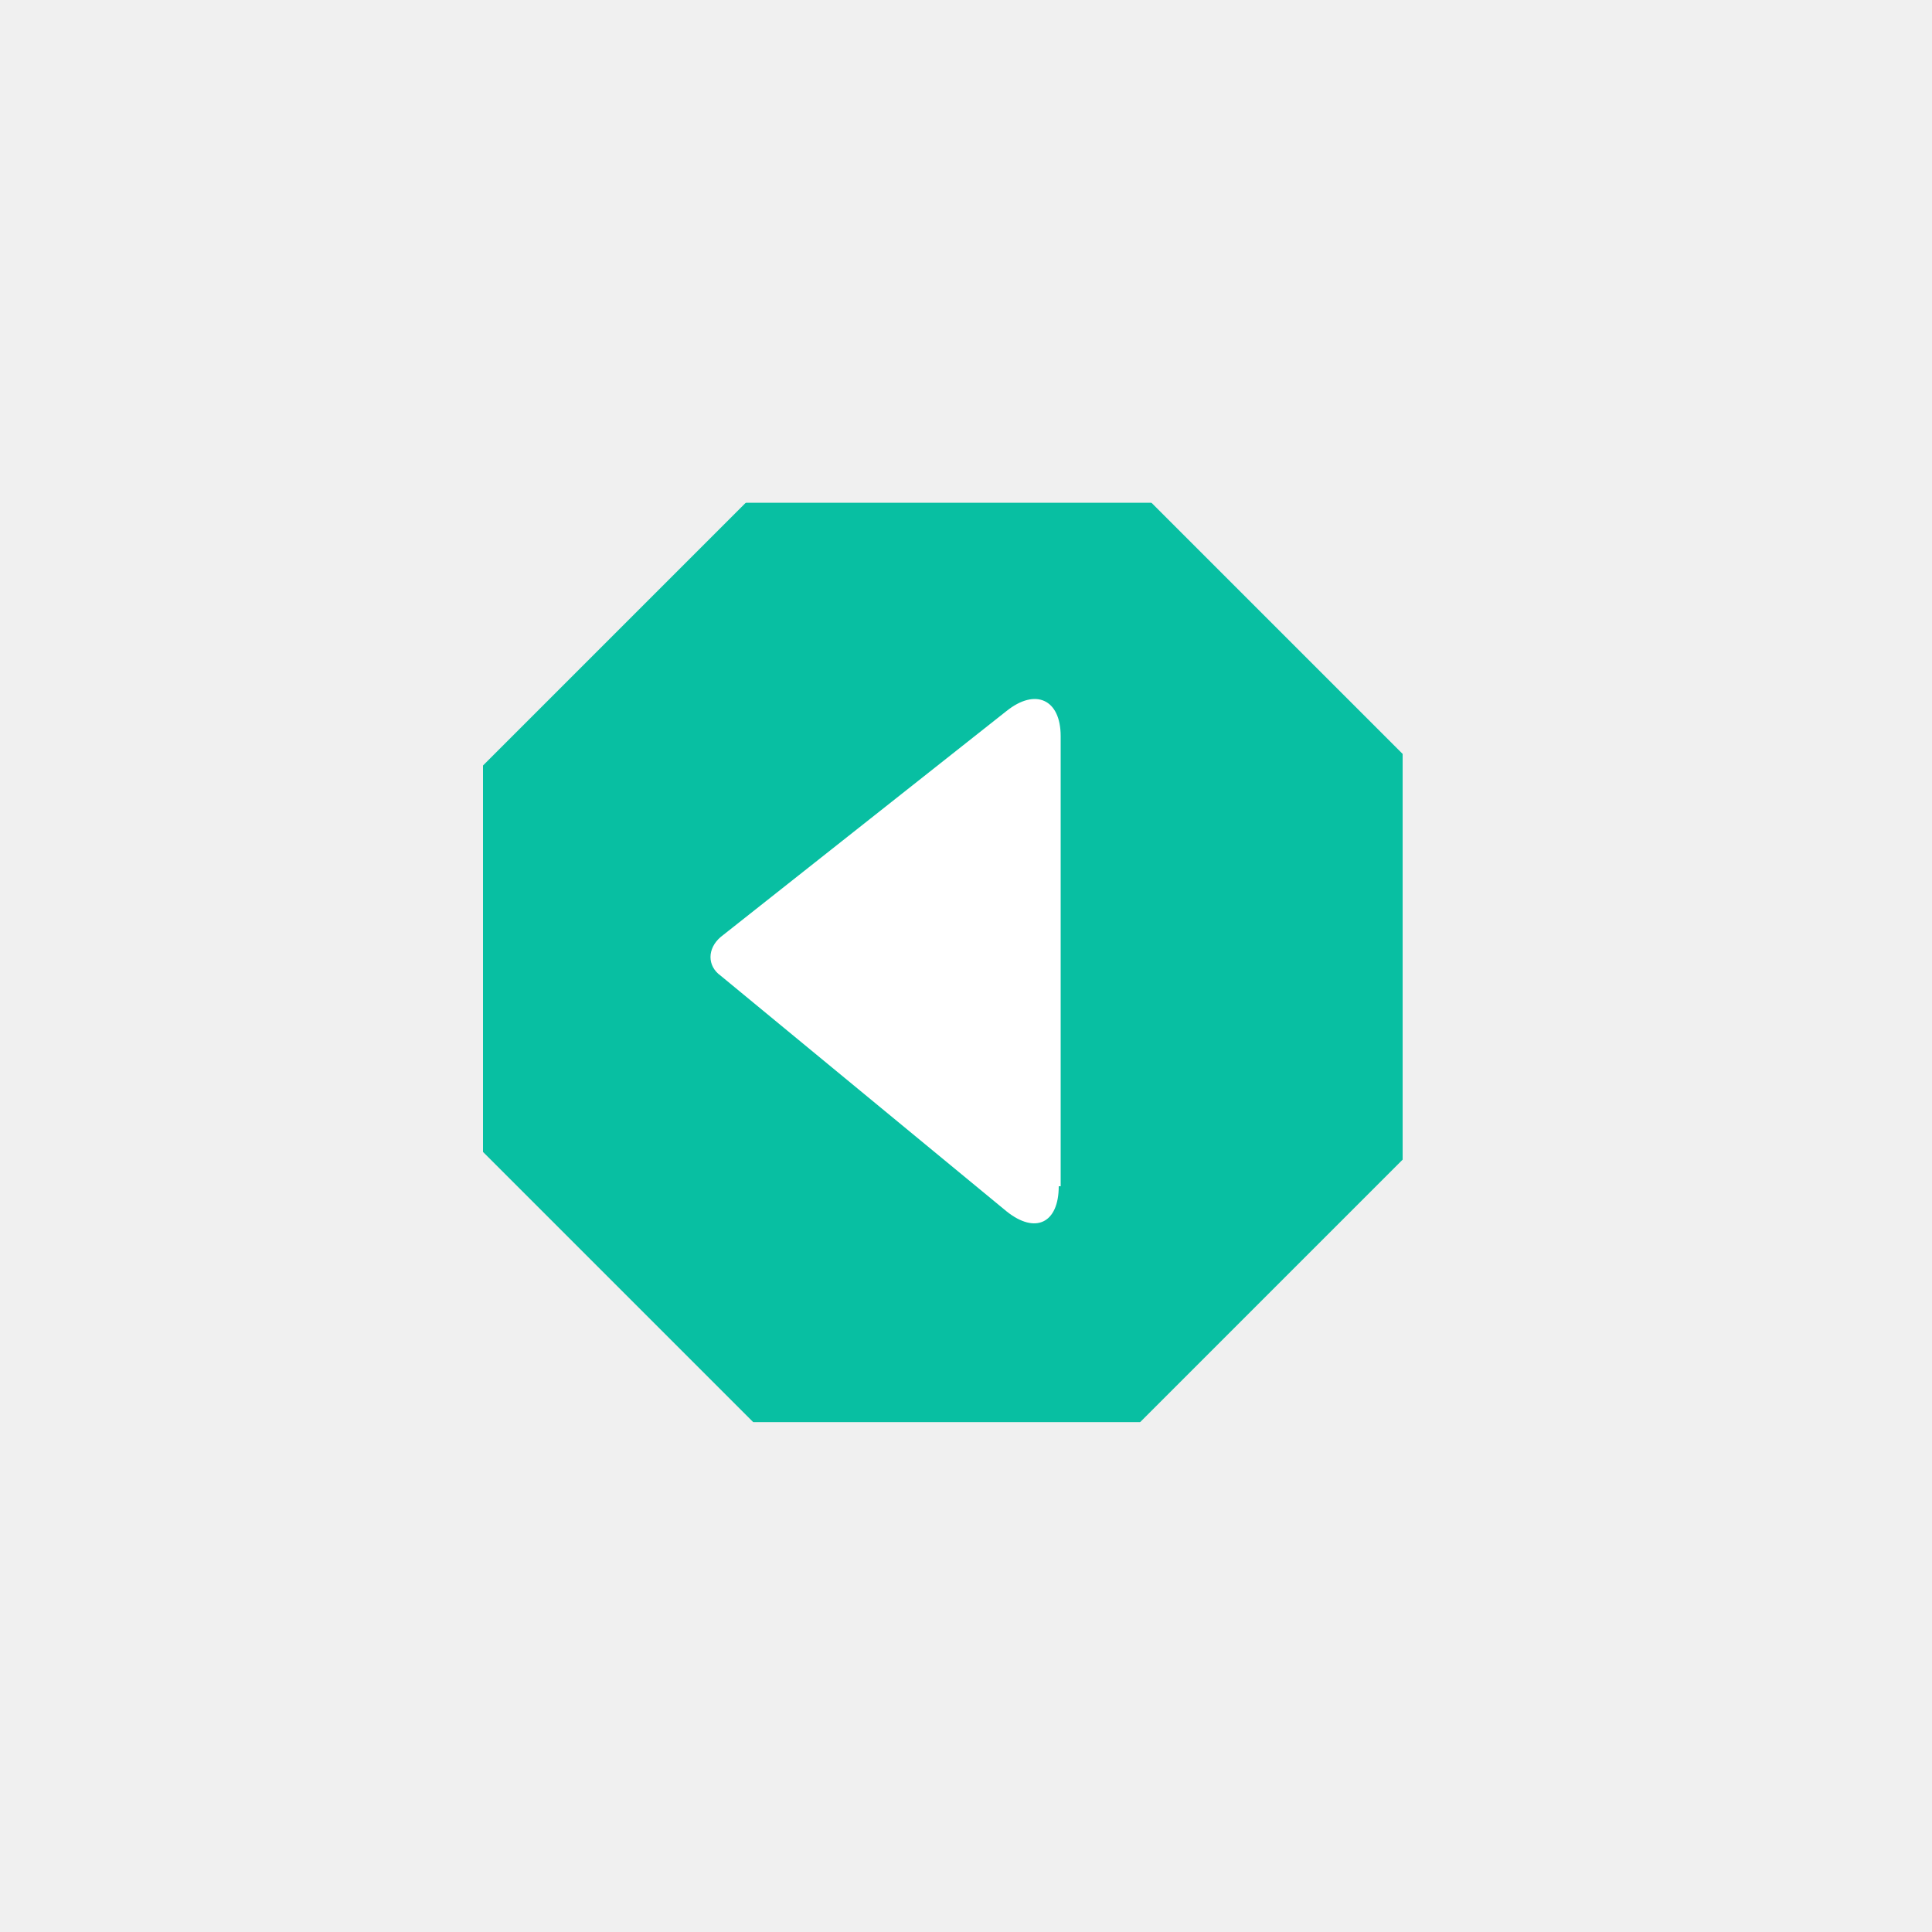
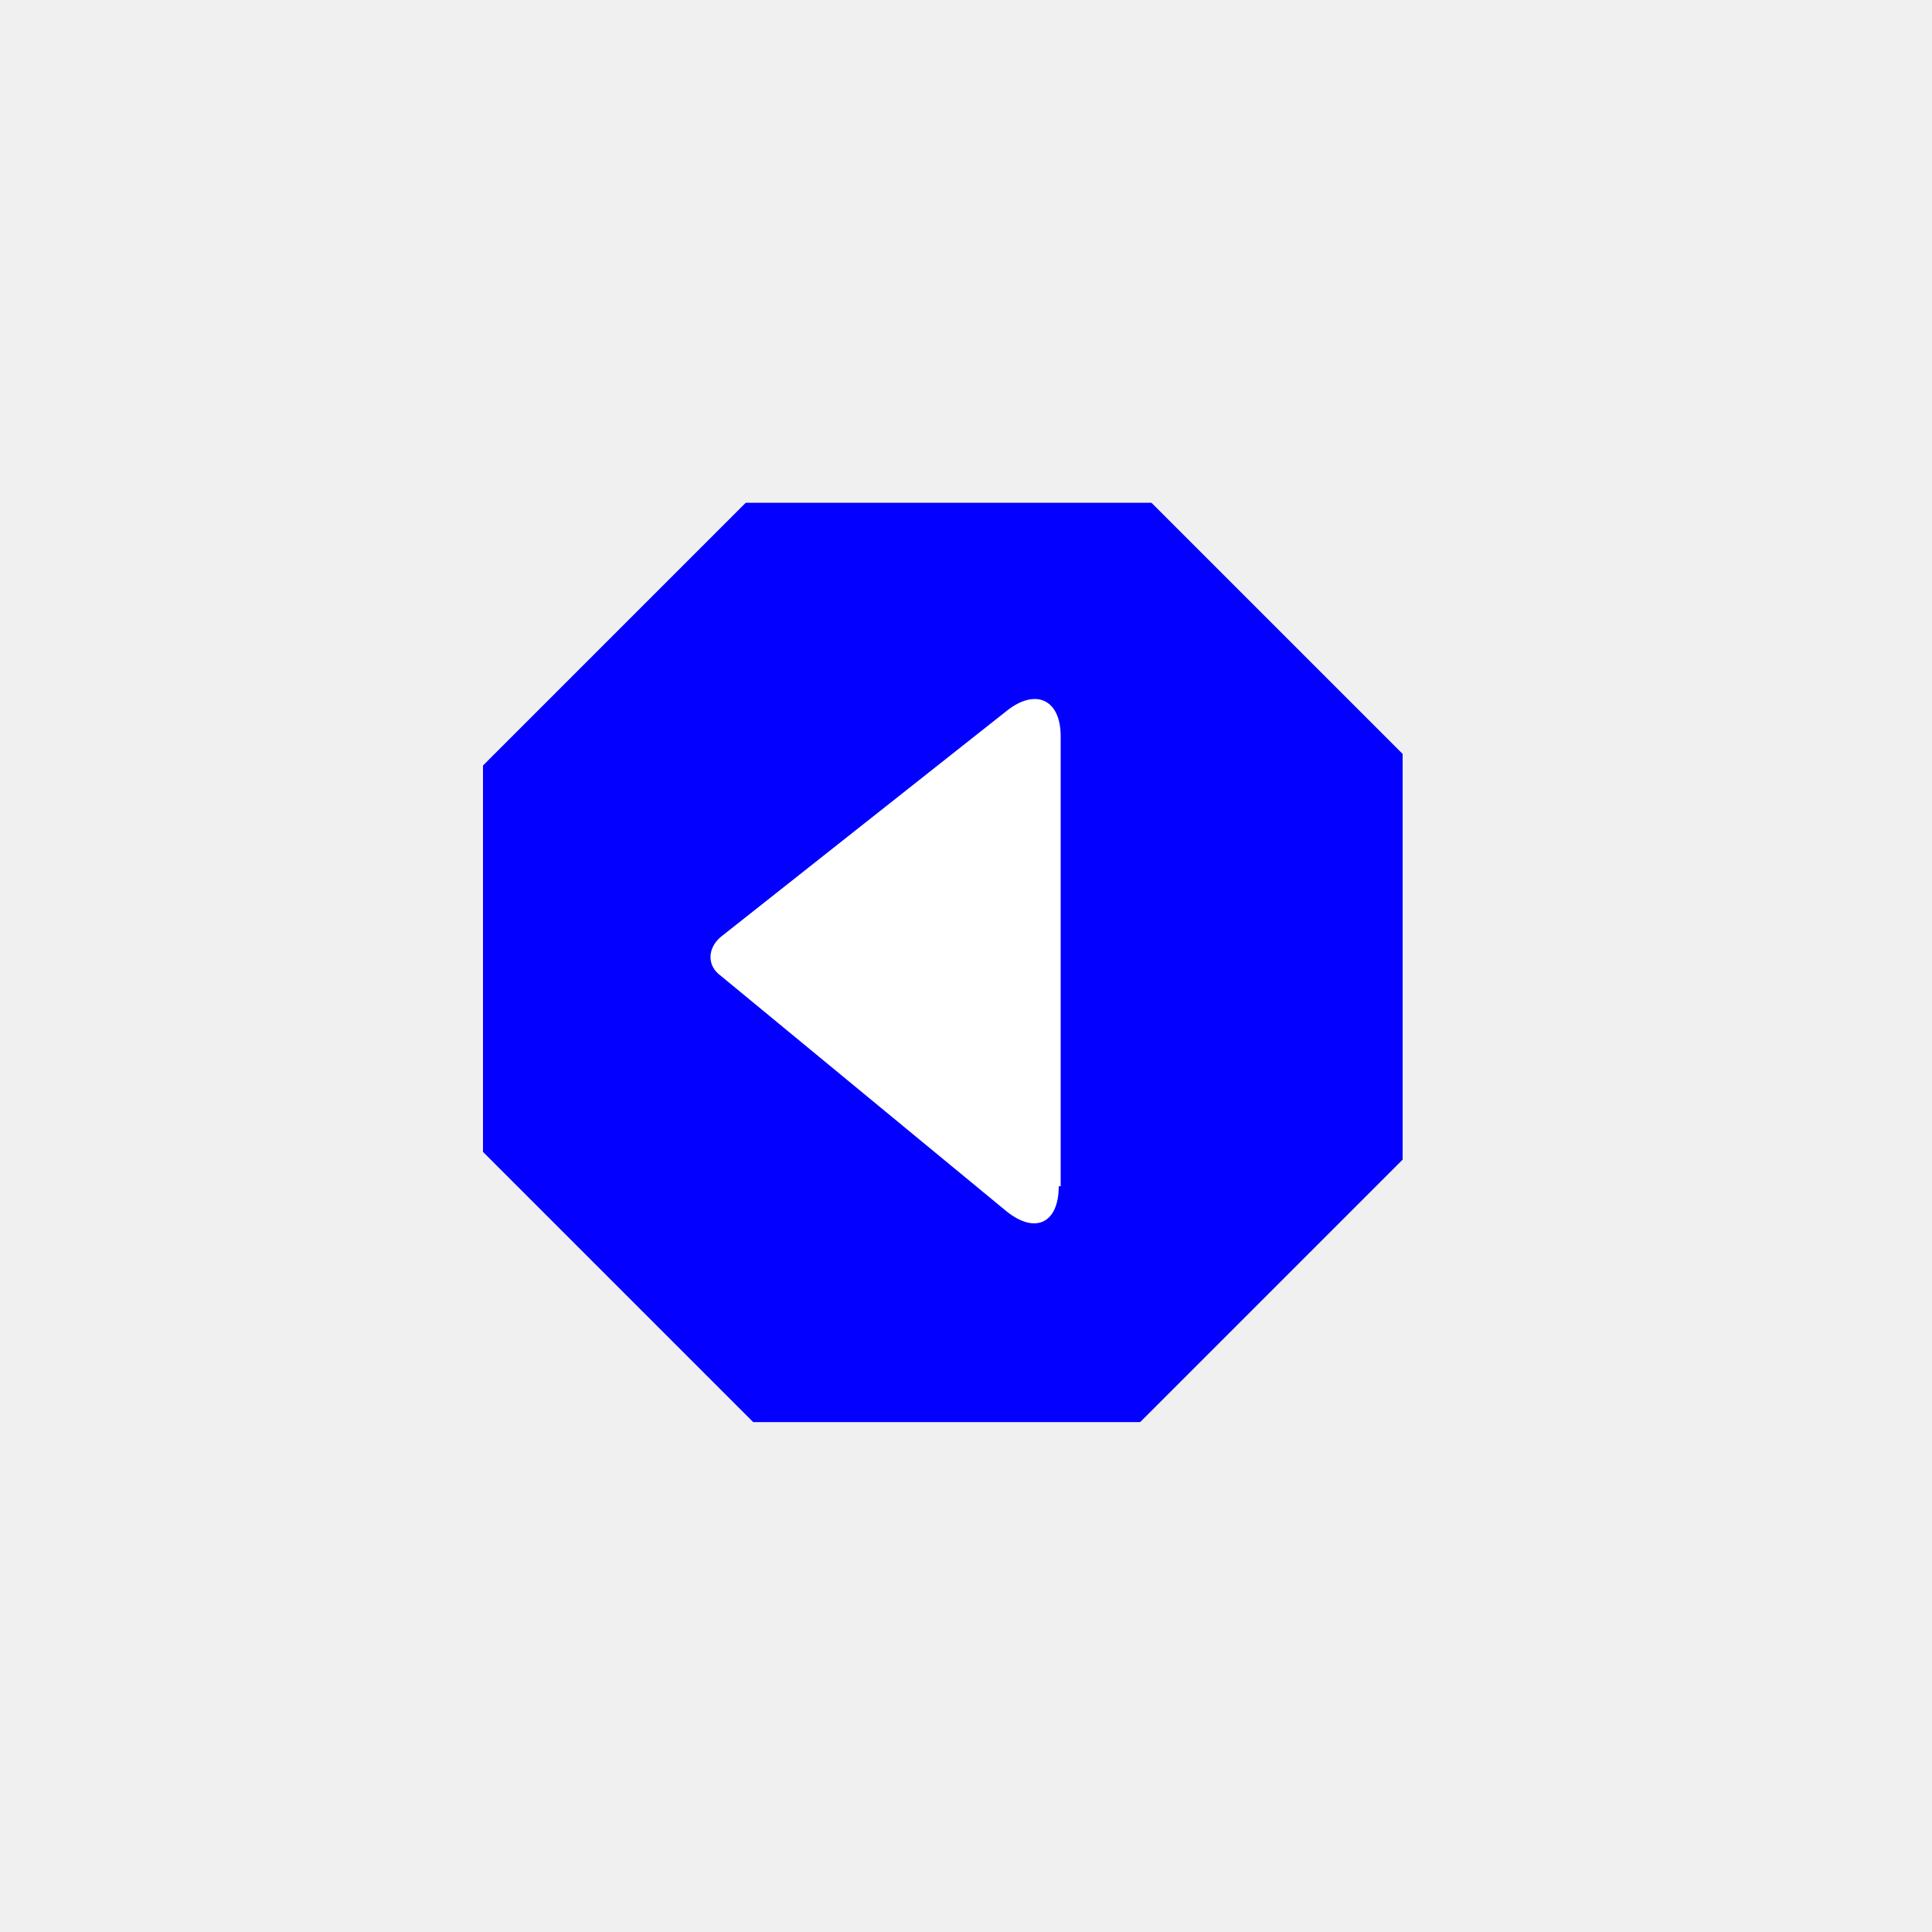
<svg xmlns="http://www.w3.org/2000/svg" version="1.1" id="Layer_1" x="0px" y="0px" width="1080" height="1080" viewBox="0 0 100 100" style="enable-background:new 0 0 48 49;" xml:space="preserve">
  <style type="text/css">
	.st0{filter:url(#Adobe_OpacityMaskFilter);}
	.st1{fill-rule:evenodd;clip-rule:evenodd;fill:#FFFFFF;}
- 	.st2{mask:url(#mask-2_1_);fill-rule:evenodd;clip-rule:evenodd;fill:#08bfa2;}
+ 	.st2{mask:url(#mask-2_1_);fill-rule:evenodd;clip-rule:evenodd;fill:#0400ff;}
</style>
  <g id="ClourureT" transform="translate(25, 25)">
    <g id="Group-6">
      <g id="Group-5" transform="translate(0, 0.623)">
        <g id="Clip-4">
			</g>
        <defs>
          <filter id="Adobe_OpacityMaskFilter" filterUnits="userSpaceOnUse" x="0" y="0" width="48" height="48">
            <feColorMatrix type="matrix" values="1 0 0 0 0  0 1 0 0 0  0 0 1 0 0  0 0 0 1 0" />
          </filter>
        </defs>
        <mask maskUnits="userSpaceOnUse" x="0" y="0" width="48" height="48" id="mask-2_1_">
          <g class="st0">
            <polygon id="path-1_1_" class="st1" points="0,0.4 47.6,0.4 47.6,48 0,48      " />
          </g>
        </mask>
        <polygon id="Fill-3" class="st2" points="48,34 34,48 14,48 0,34 0,14 14,0 34.2,0 48,13.8    " />
      </g>
      <path id="Fill-1" class="st1" d="M29.8,36.4c0,1.9-1.2,2.5-2.7,1.3L12.3,25.5c-0.7-0.5-0.7-1.4,0-2l14.8-11.7    c1.5-1.2,2.8-0.6,2.8,1.3V36.4z" />
    </g>
  </g>
</svg>
